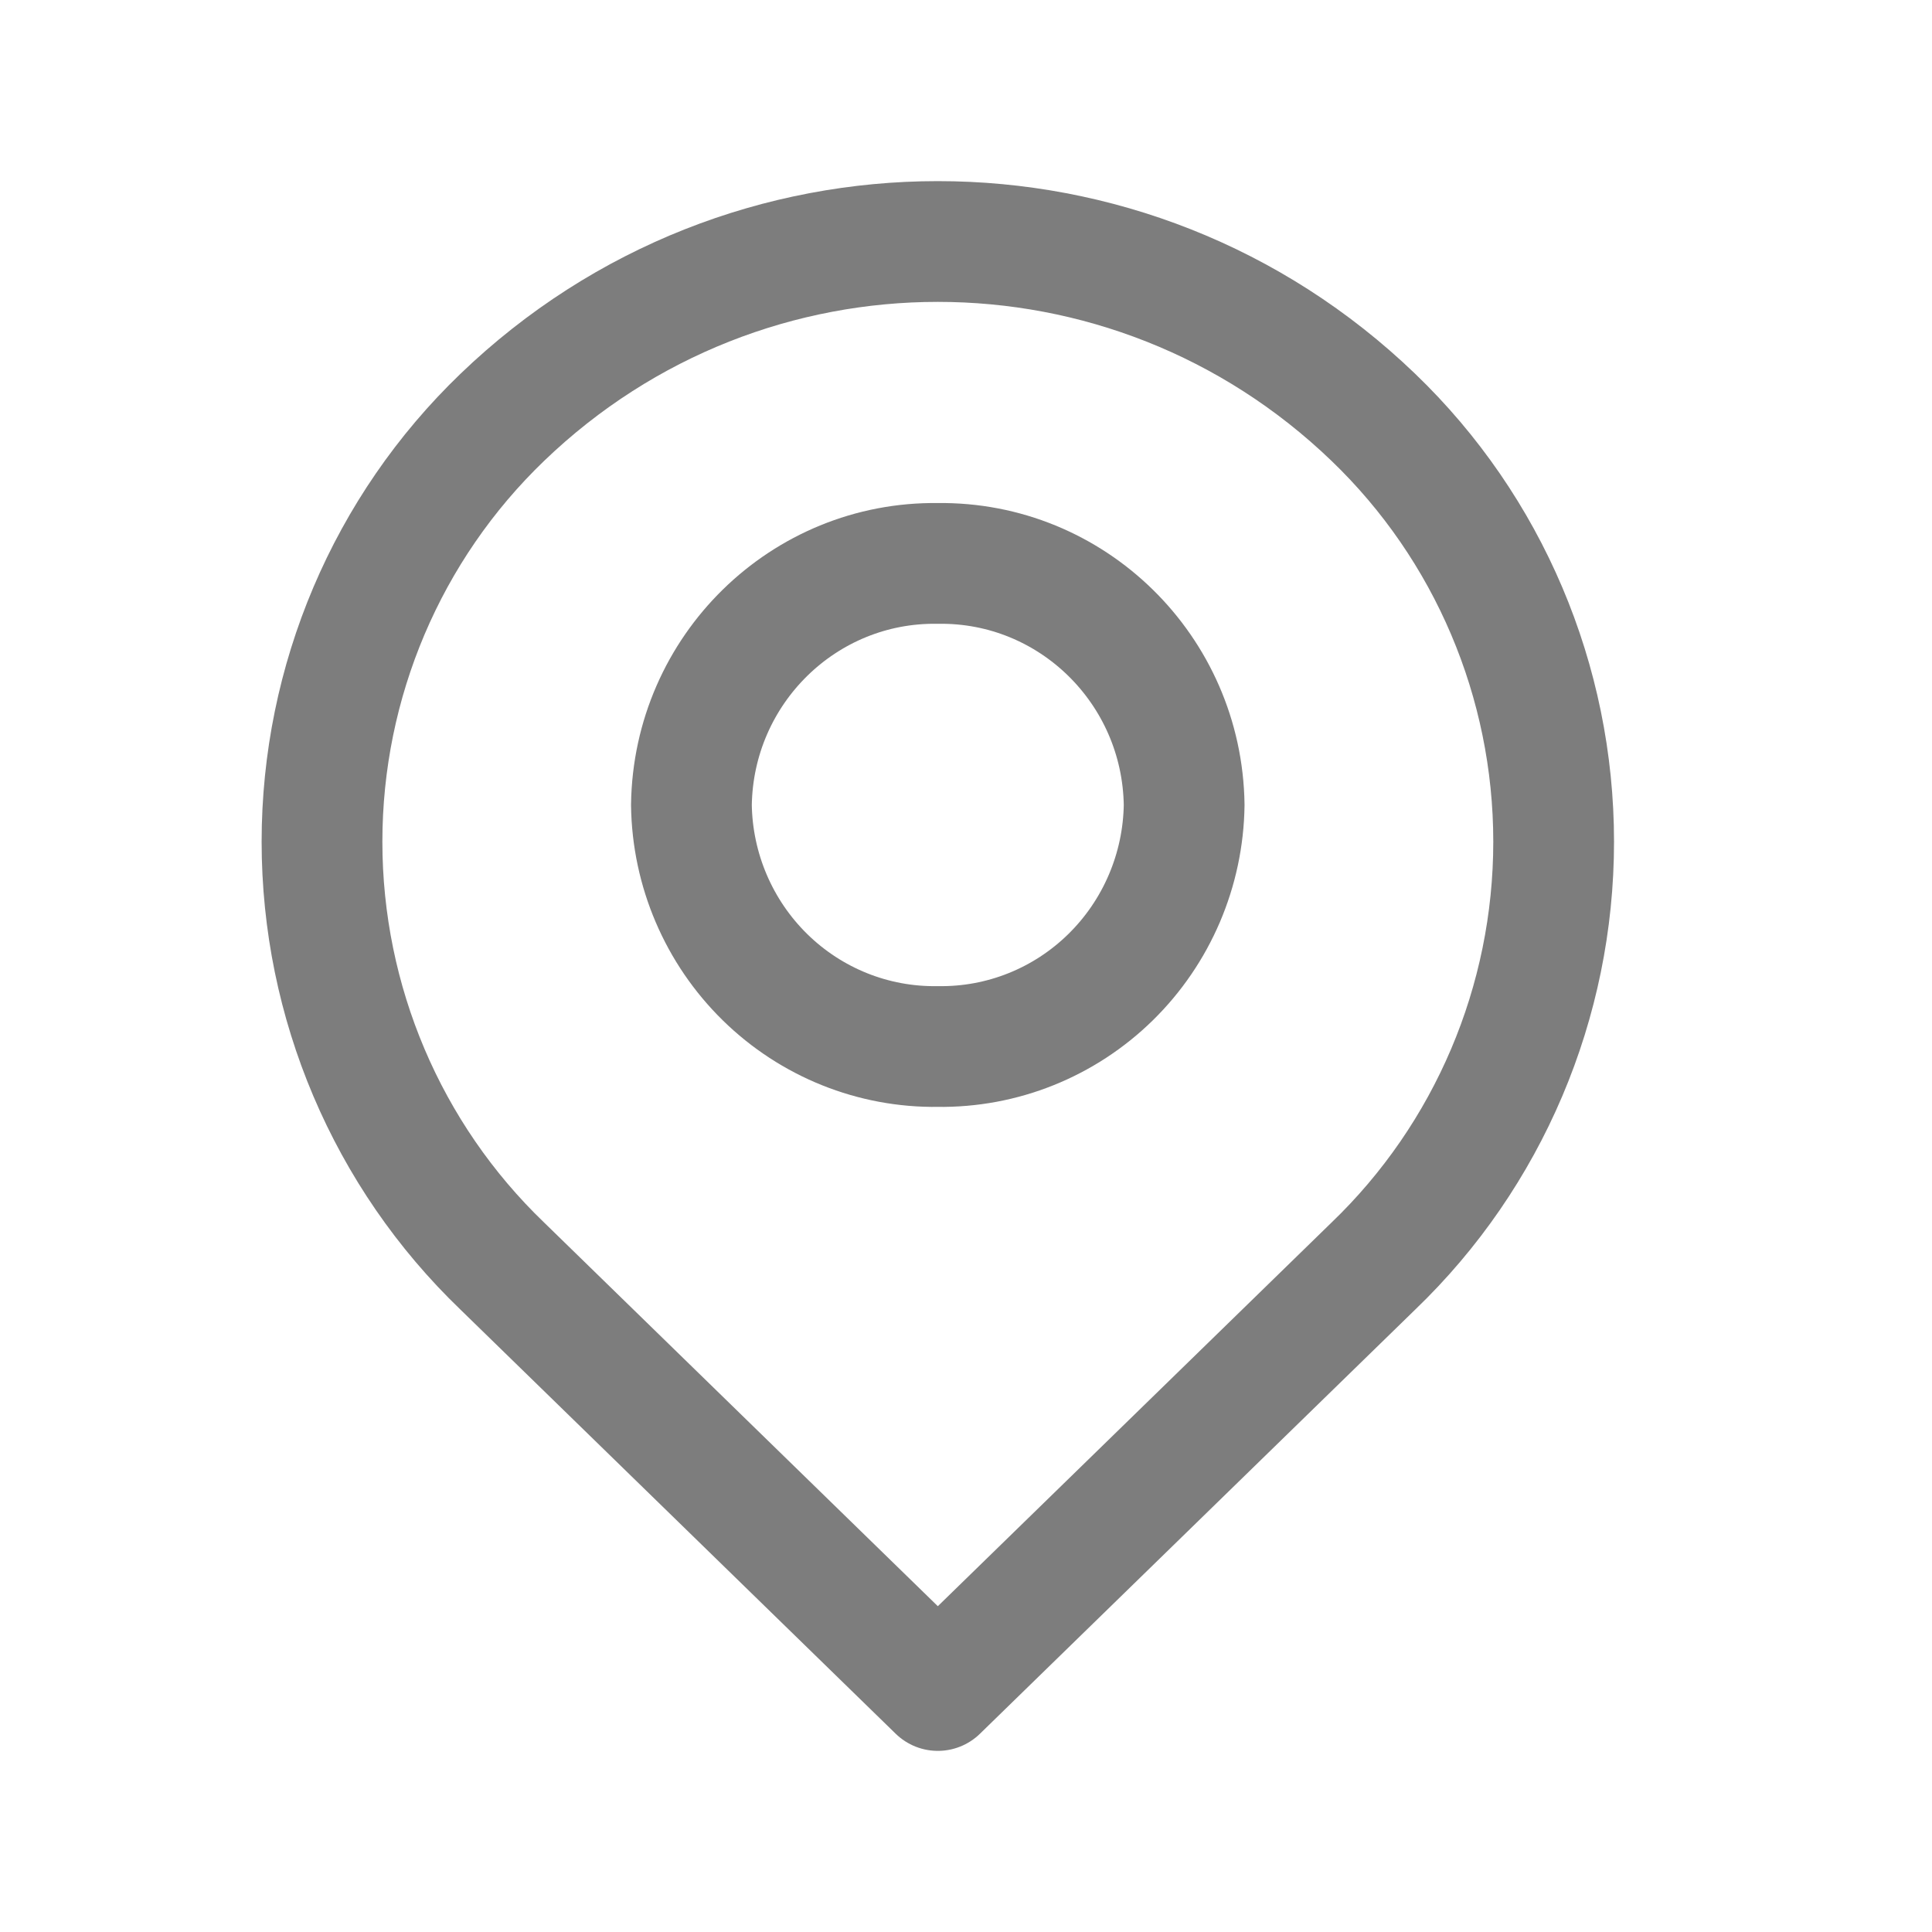
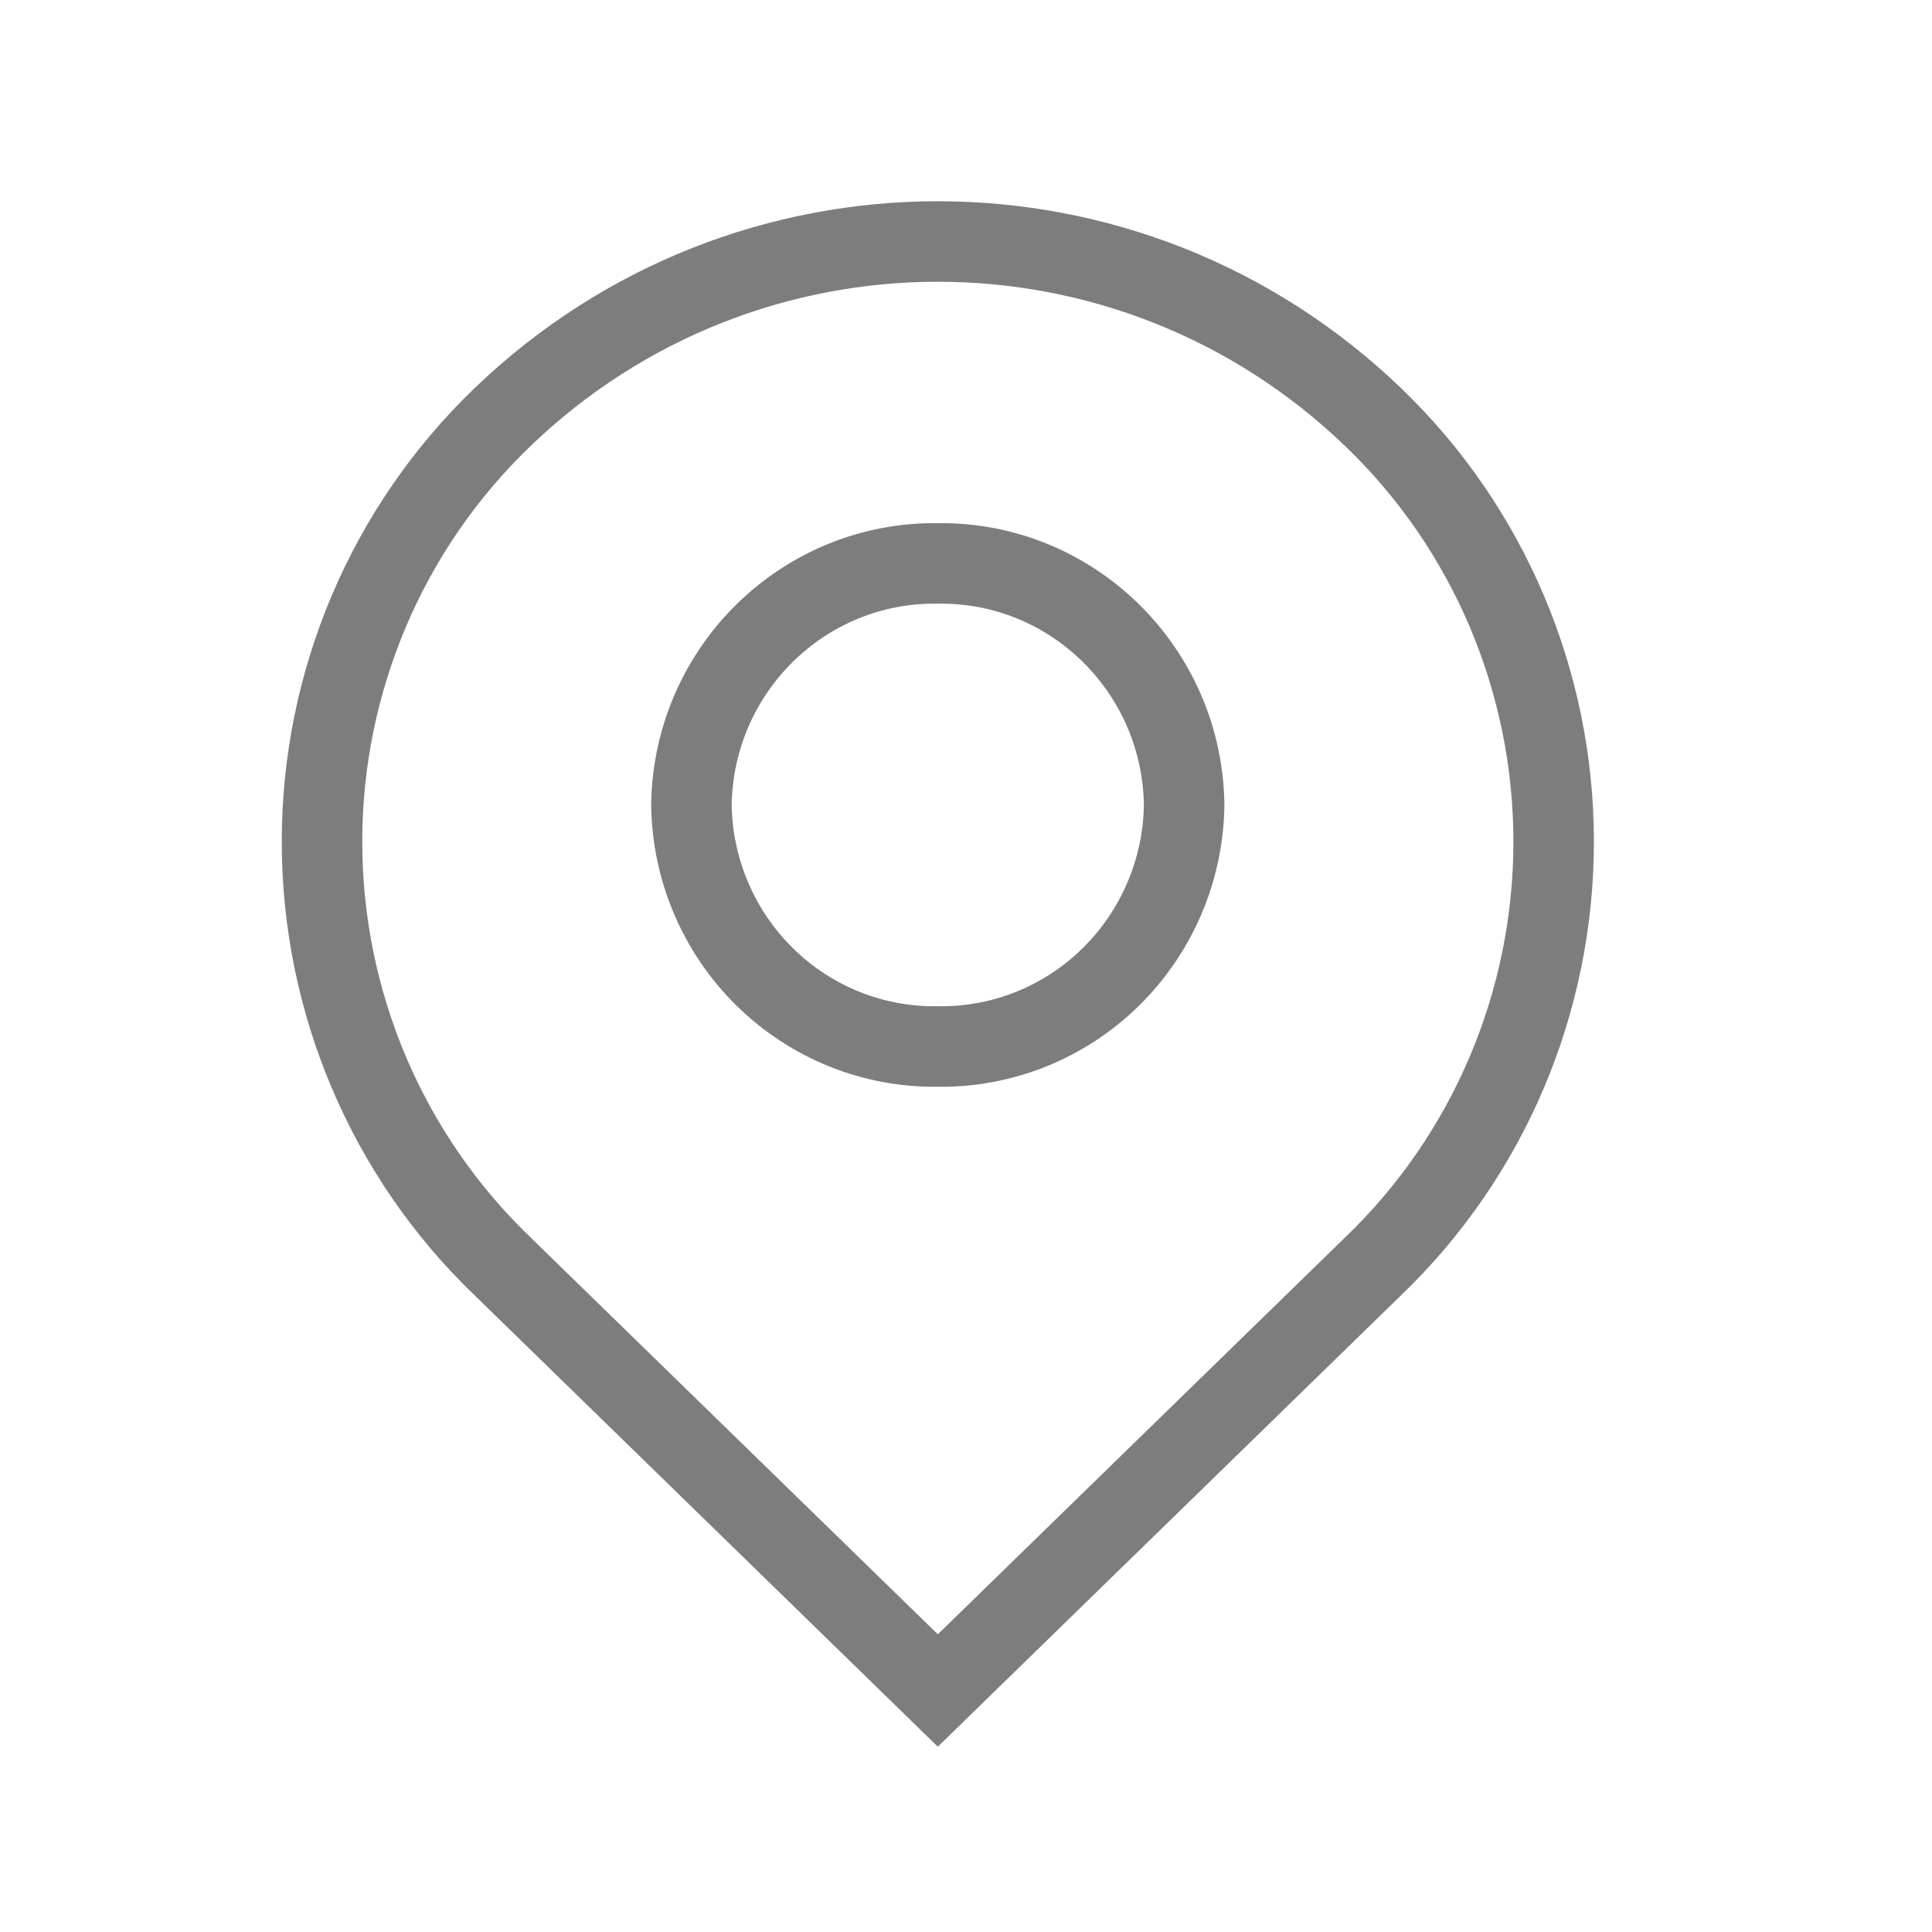
<svg xmlns="http://www.w3.org/2000/svg" id="pin" width="24" height="24" viewBox="0 0 24 24" fill="none">
-   <path fill-rule="evenodd" clip-rule="evenodd" d="M17.06 5.184C18.491 6.559 19.3 8.464 19.3 10.456C19.3 12.449 18.491 14.354 17.06 15.728L11.65 21L6.24 15.728C4.809 14.354 4 12.449 4 10.456C4 8.464 4.809 6.559 6.24 5.184C9.268 2.272 14.032 2.272 17.06 5.184Z" stroke="#7D7D7D" stroke-width="1.5" stroke-linecap="round" stroke-linejoin="round" />
-   <path fill-rule="evenodd" clip-rule="evenodd" d="M14.71 9.999C14.699 10.806 14.37 11.576 13.796 12.139C13.222 12.702 12.45 13.012 11.649 13C10.849 13.012 10.077 12.702 9.503 12.139C8.929 11.576 8.6 10.806 8.589 9.999C8.613 8.319 9.983 6.976 11.649 6.999C13.316 6.976 14.686 8.319 14.71 9.999Z" stroke="#7D7D7D" stroke-width="1.5" stroke-linecap="round" stroke-linejoin="round" />
+   <path fillRule="evenodd" clipRule="evenodd" d="M17.06 5.184C18.491 6.559 19.3 8.464 19.3 10.456C19.3 12.449 18.491 14.354 17.06 15.728L11.65 21L6.24 15.728C4.809 14.354 4 12.449 4 10.456C4 8.464 4.809 6.559 6.24 5.184C9.268 2.272 14.032 2.272 17.06 5.184Z" stroke="#7D7D7D" strokeWidth="1.5" strokeLlinecap="round" strokeLinejoin="round" />
+   <path fillRule="evenodd" clipRule="evenodd" d="M14.71 9.999C14.699 10.806 14.37 11.576 13.796 12.139C13.222 12.702 12.45 13.012 11.649 13C10.849 13.012 10.077 12.702 9.503 12.139C8.929 11.576 8.6 10.806 8.589 9.999C8.613 8.319 9.983 6.976 11.649 6.999C13.316 6.976 14.686 8.319 14.71 9.999Z" stroke="#7D7D7D" strokeWidth="1.5" strokeLinecap="round" strokeLinejoin="round" />
</svg>
